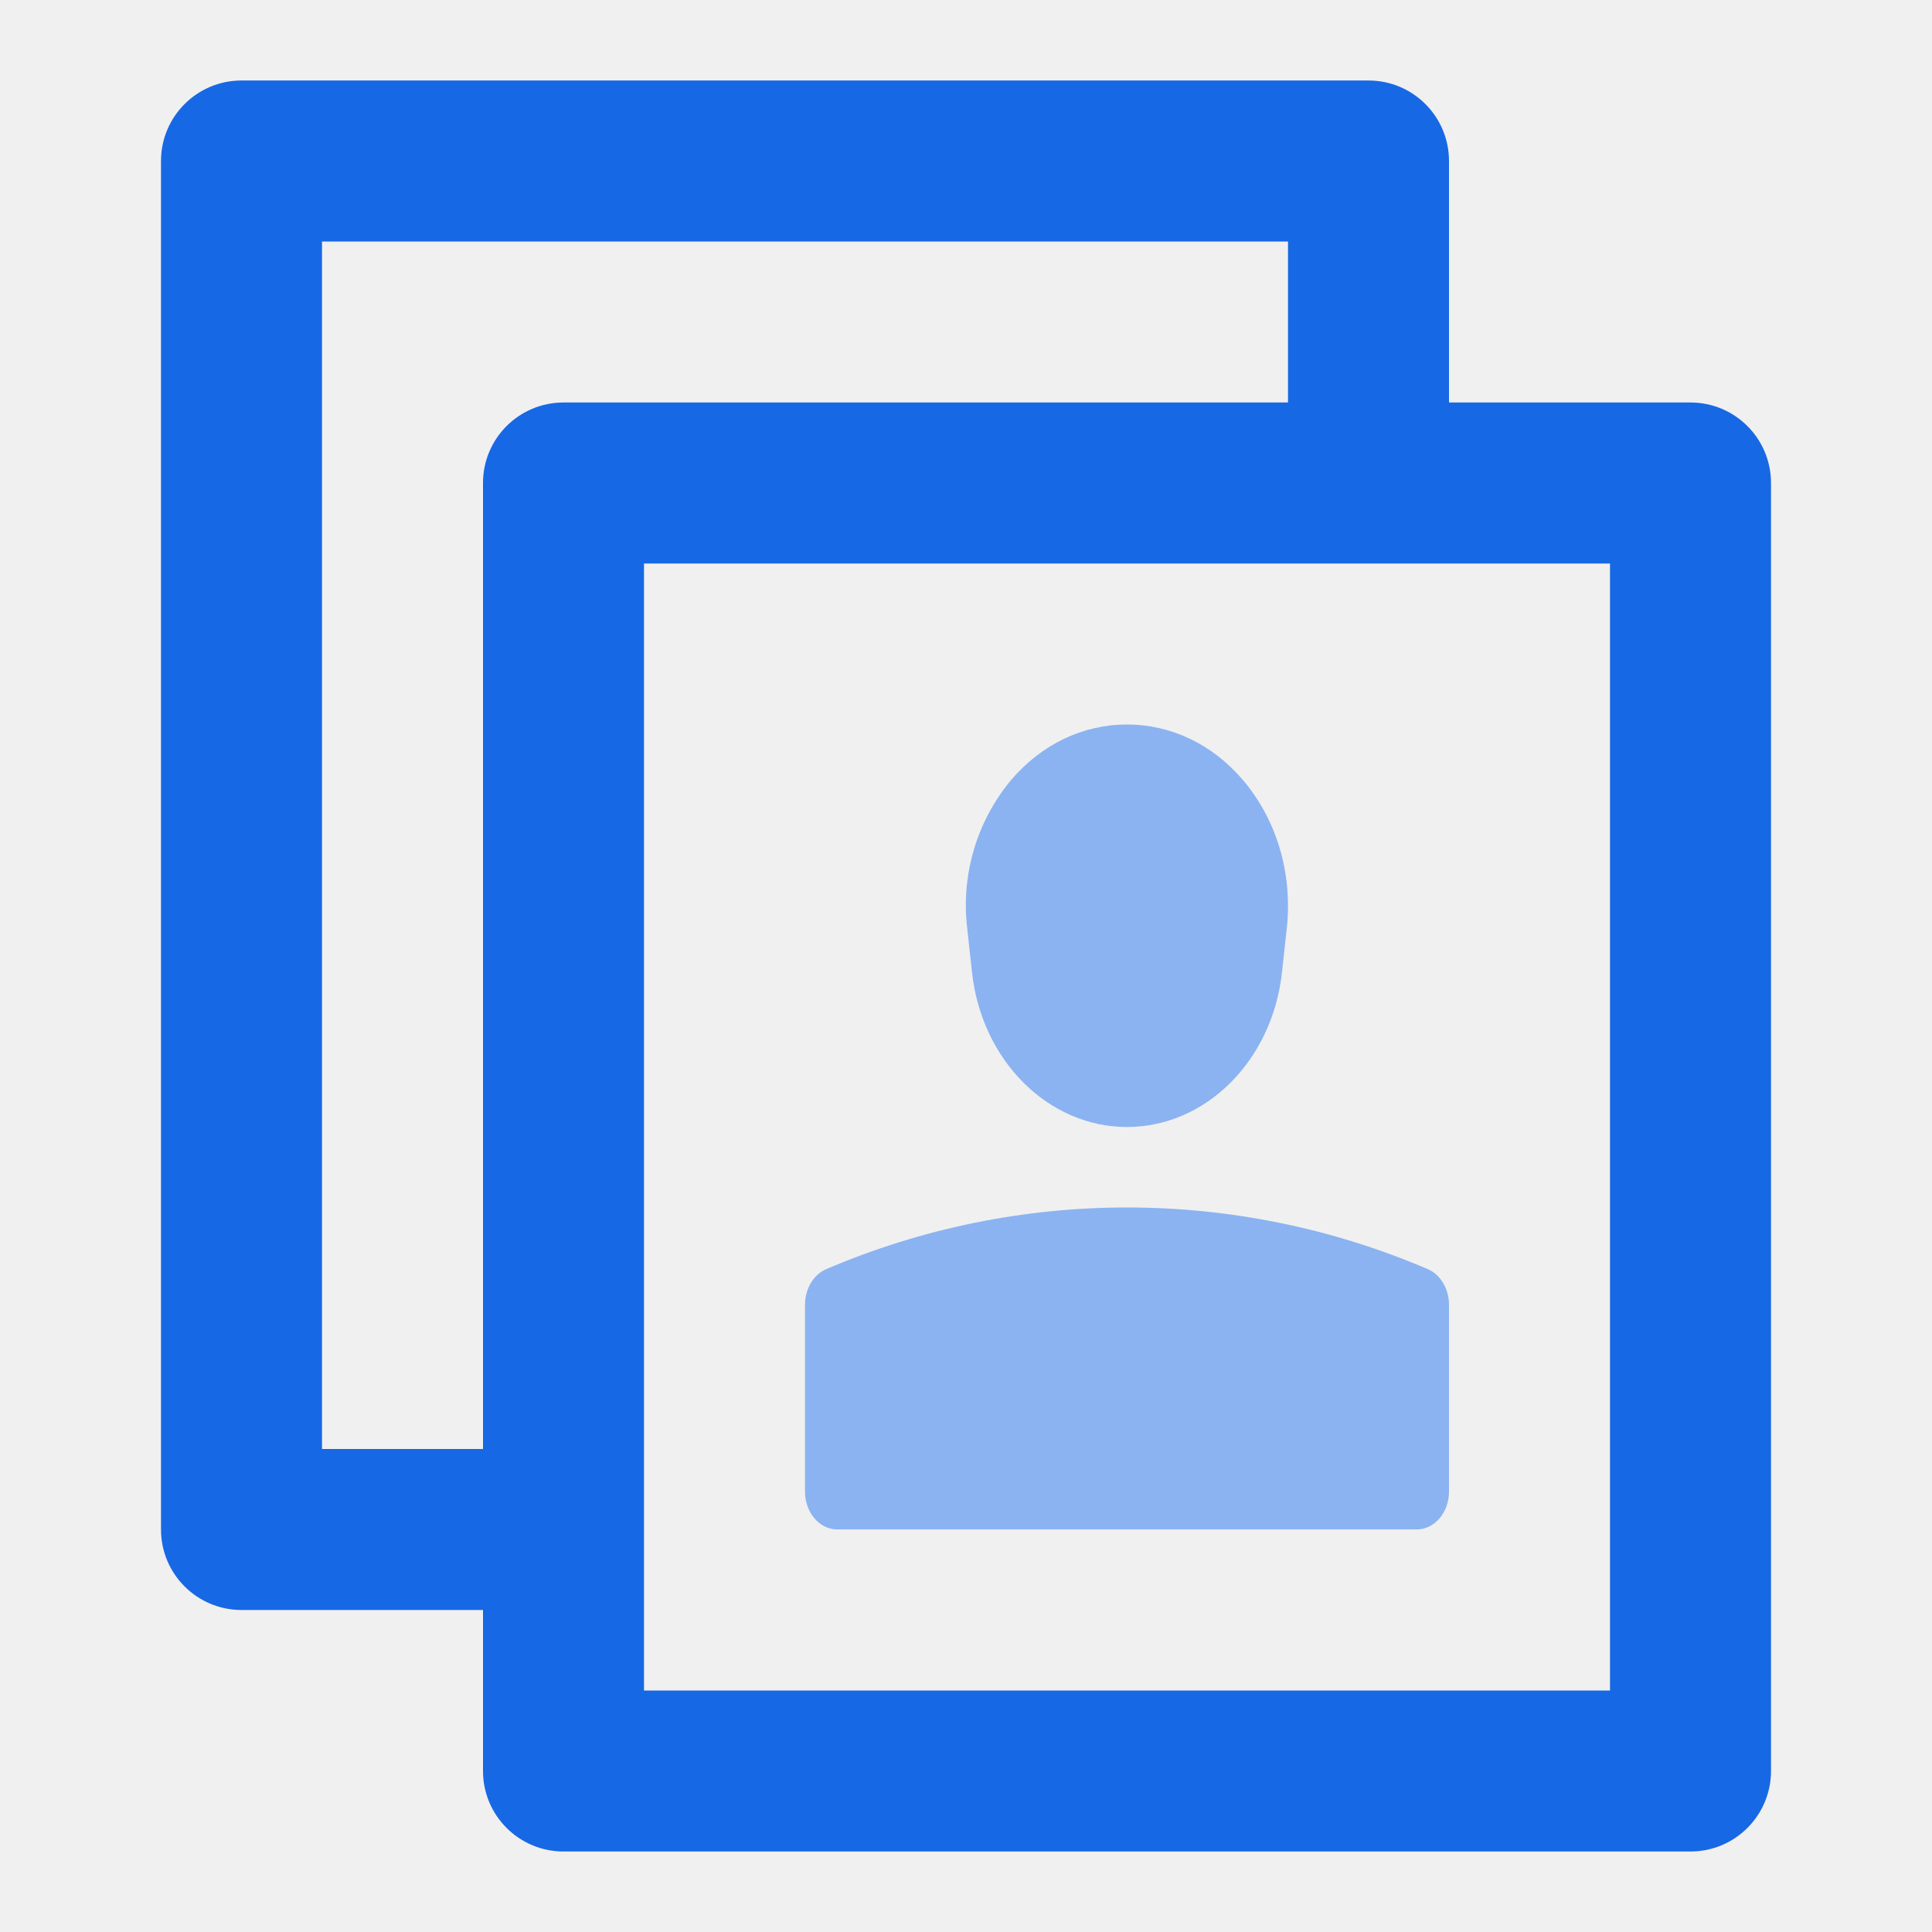
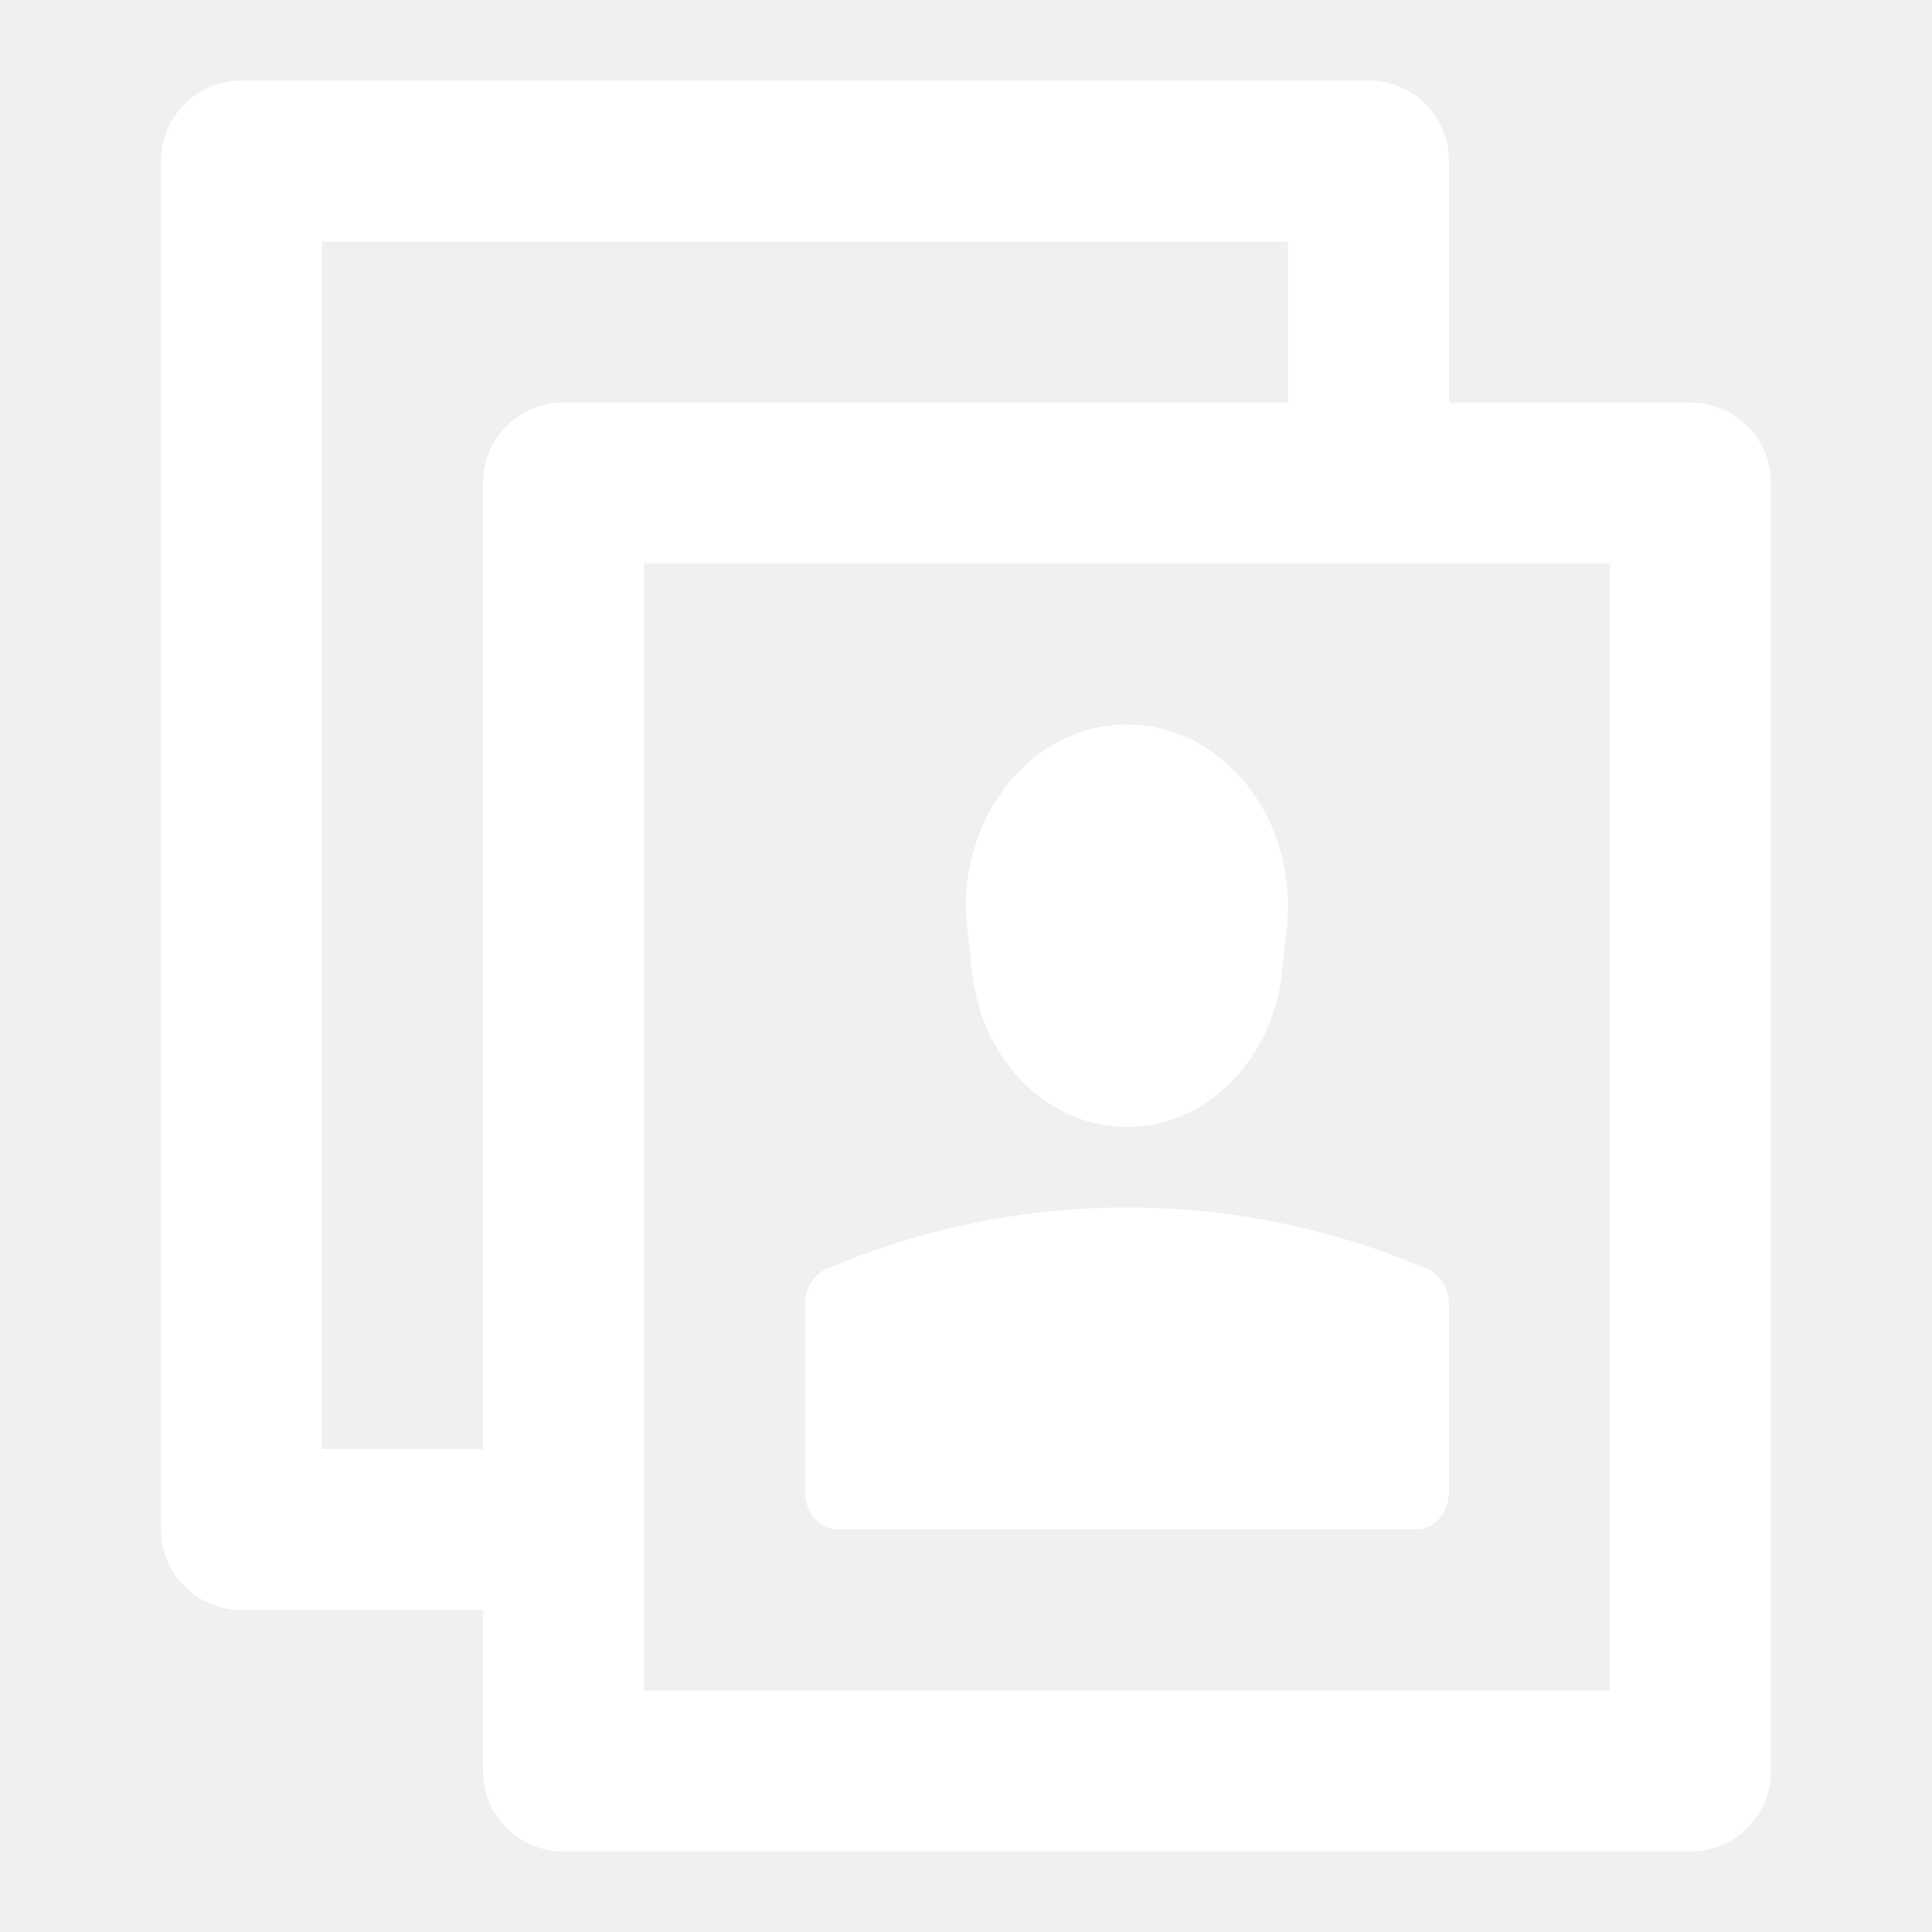
<svg xmlns="http://www.w3.org/2000/svg" class="icon" width="200px" height="200.00px" viewBox="0 0 1024 1024" version="1.1">
-   <path d="M853.333 896H341.333V298.667h512v597.333zM256 768H170.667V128h512v85.333H298.667a42.667 42.667 0 0 0-42.667 42.667v512zM768 213.333V85.333a42.667 42.667 0 0 0-42.667-42.667H128a42.667 42.667 0 0 0-42.667 42.667v725.333a42.667 42.667 0 0 0 42.667 42.667h128v85.333a42.667 42.667 0 0 0 42.667 42.667h597.333a42.667 42.667 0 0 0 42.667-42.667V256a42.667 42.667 0 0 0-42.667-42.667h-128z" fill="#1768E4" />
-   <path d="M437.973 672.64a405.163 405.163 0 0 1 318.72 0c6.784 2.859 11.307 10.453 11.307 18.944v98.987c0 11.093-7.68 20.053-17.067 20.053h-307.2c-9.387 0-17.067-8.96-17.067-20.053v-98.987c0-8.491 4.523-16.085 11.307-18.944z m77.227-157.227l-2.56-23.424a103.765 103.765 0 0 1 23.381-78.72C552.235 394.411 573.995 384 597.333 384s45.141 10.411 61.312 29.269c18.005 21.035 26.539 49.707 23.381 78.72l-2.56 23.424C674.389 562.091 639.147 597.333 597.333 597.333c-41.771 0-77.056-35.243-82.133-81.92z" fill="#8BB3F1" />
+   <path fill="#ffffff" d="M853.333 896H341.333V298.667h512v597.333zM256 768H170.667V128h512v85.333H298.667a42.667 42.667 0 0 0-42.667 42.667v512zM768 213.333V85.333a42.667 42.667 0 0 0-42.667-42.667H128a42.667 42.667 0 0 0-42.667 42.667v725.333a42.667 42.667 0 0 0 42.667 42.667h128v85.333a42.667 42.667 0 0 0 42.667 42.667h597.333a42.667 42.667 0 0 0 42.667-42.667V256a42.667 42.667 0 0 0-42.667-42.667h-128zM437.973 672.64a405.163 405.163 0 0 1 318.72 0c6.784 2.859 11.307 10.453 11.307 18.944v98.987c0 11.093-7.68 20.053-17.067 20.053h-307.2c-9.387 0-17.067-8.96-17.067-20.053v-98.987c0-8.491 4.523-16.085 11.307-18.944z m77.227-157.227l-2.56-23.424a103.765 103.765 0 0 1 23.381-78.72C552.235 394.411 573.995 384 597.333 384s45.141 10.411 61.312 29.269c18.005 21.035 26.539 49.707 23.381 78.72l-2.56 23.424C674.389 562.091 639.147 597.333 597.333 597.333c-41.771 0-77.056-35.243-82.133-81.92z" />
</svg>
